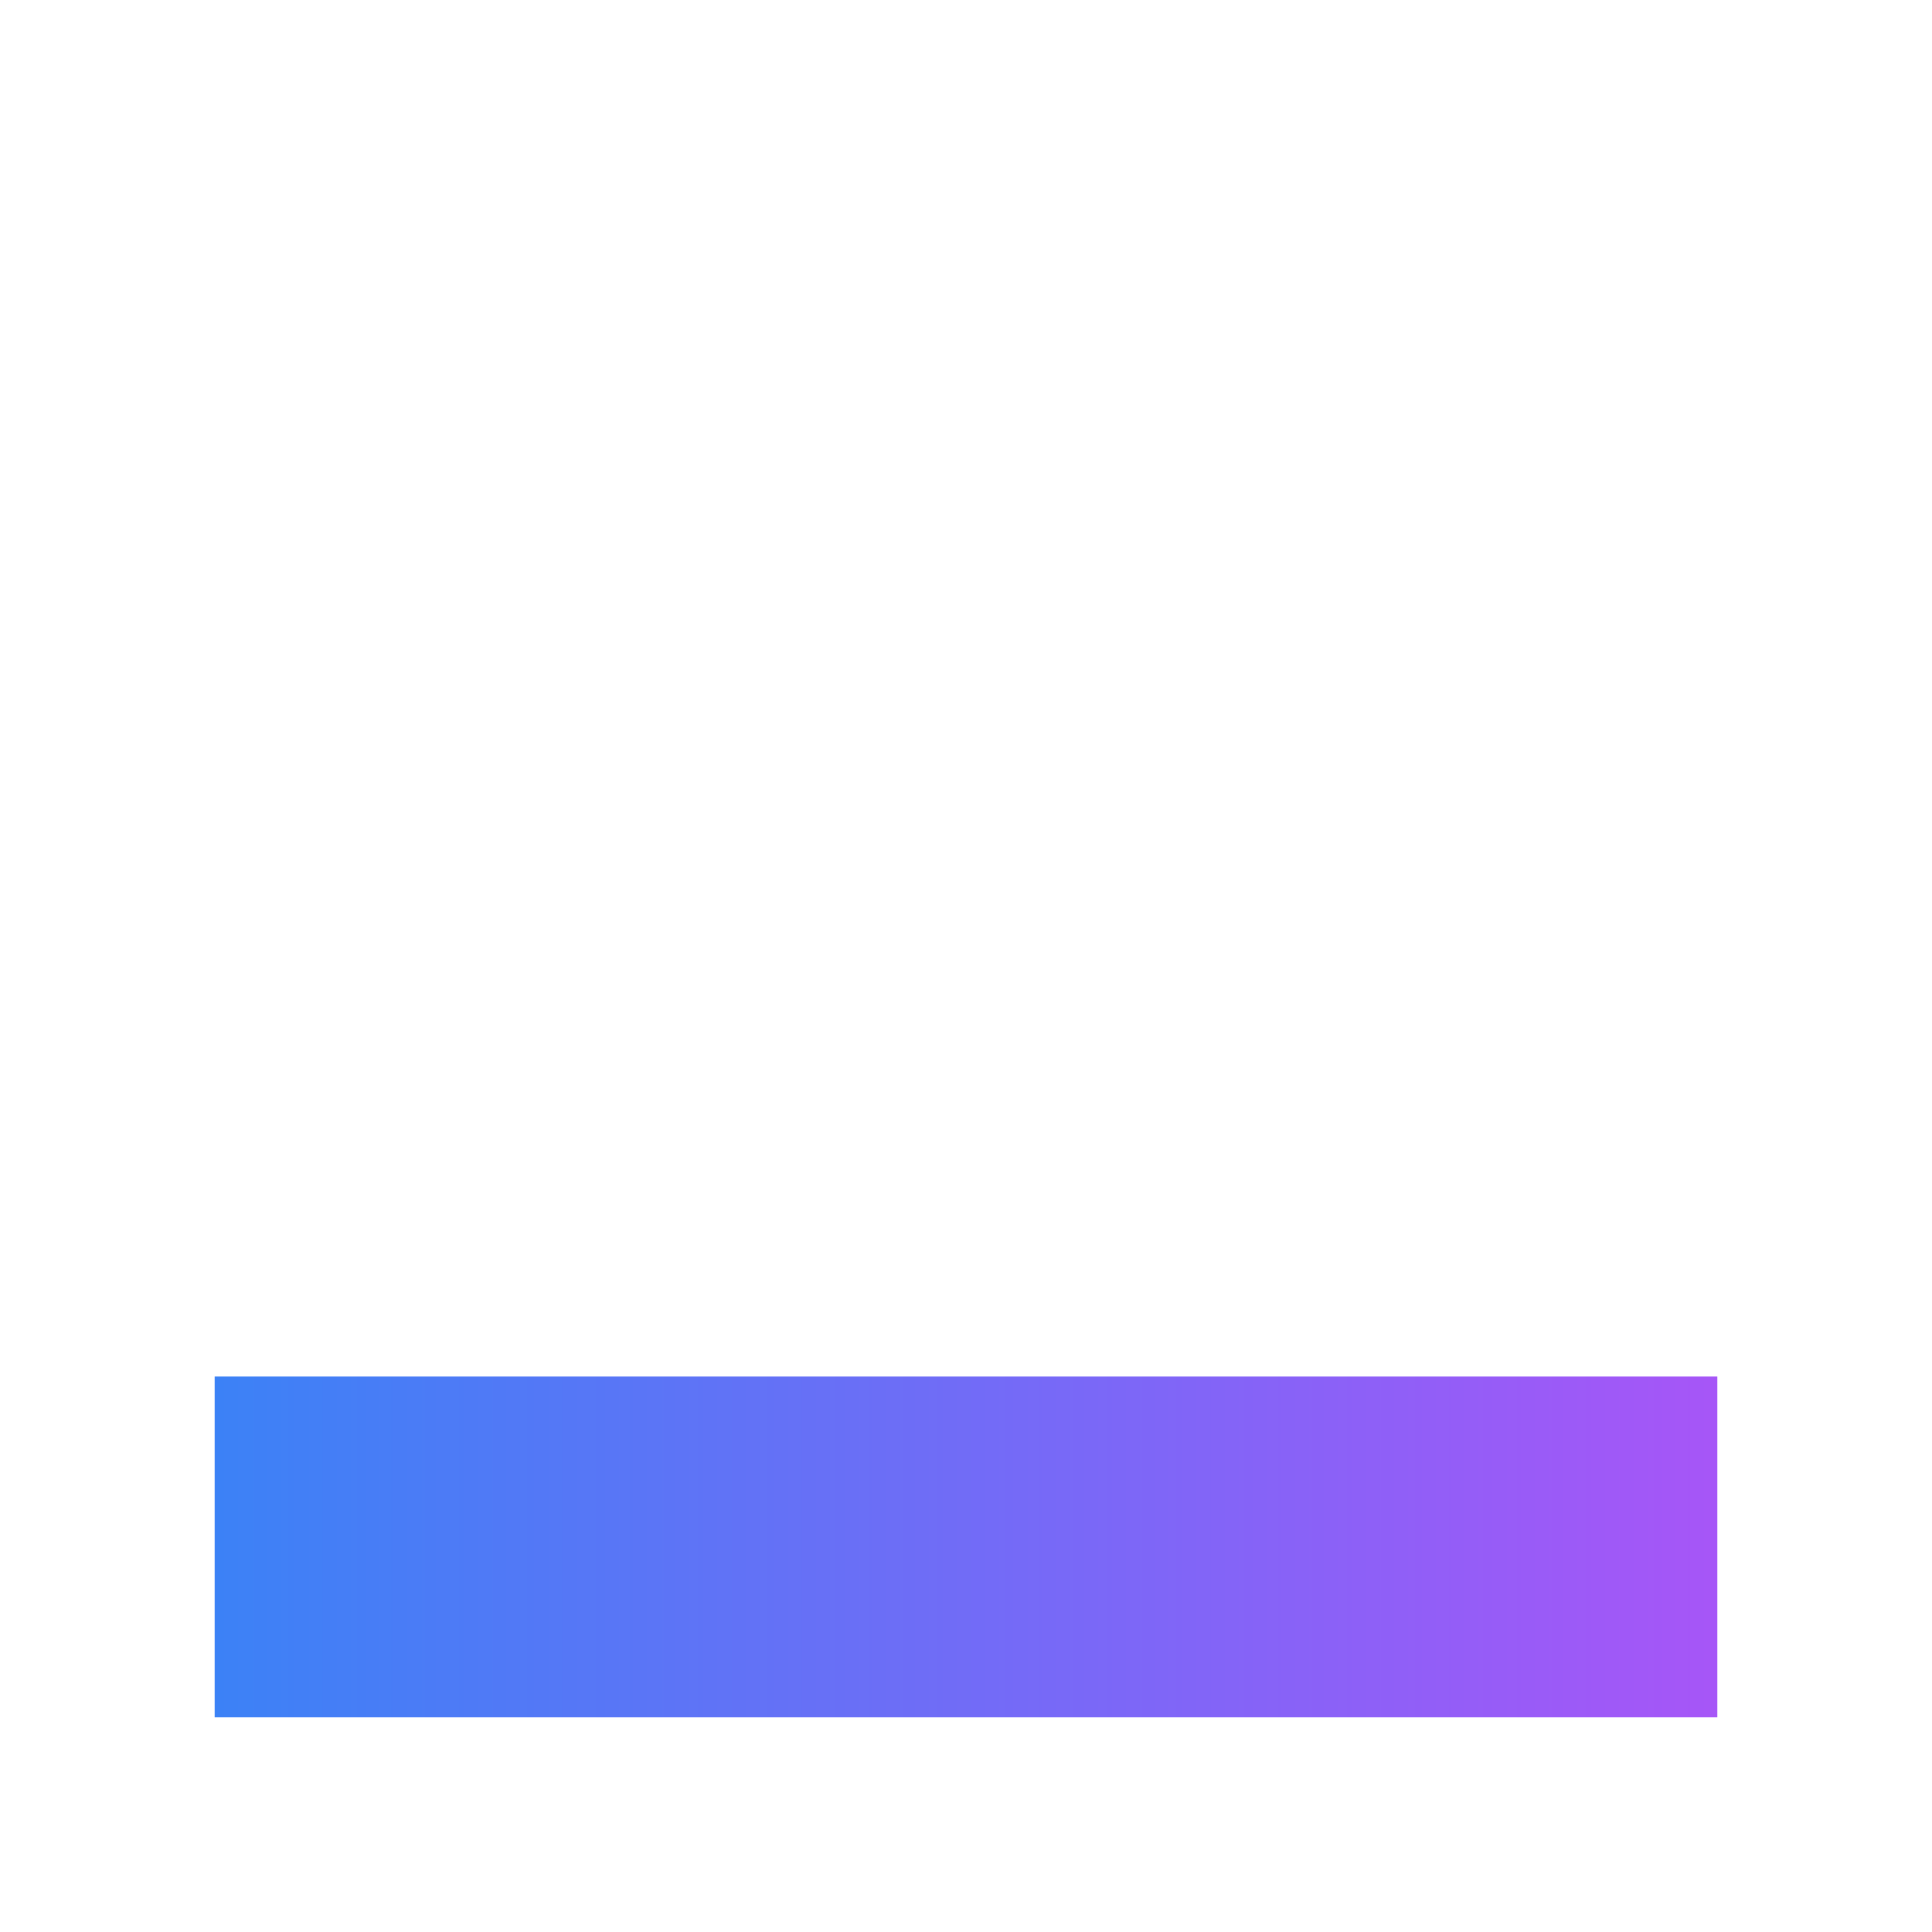
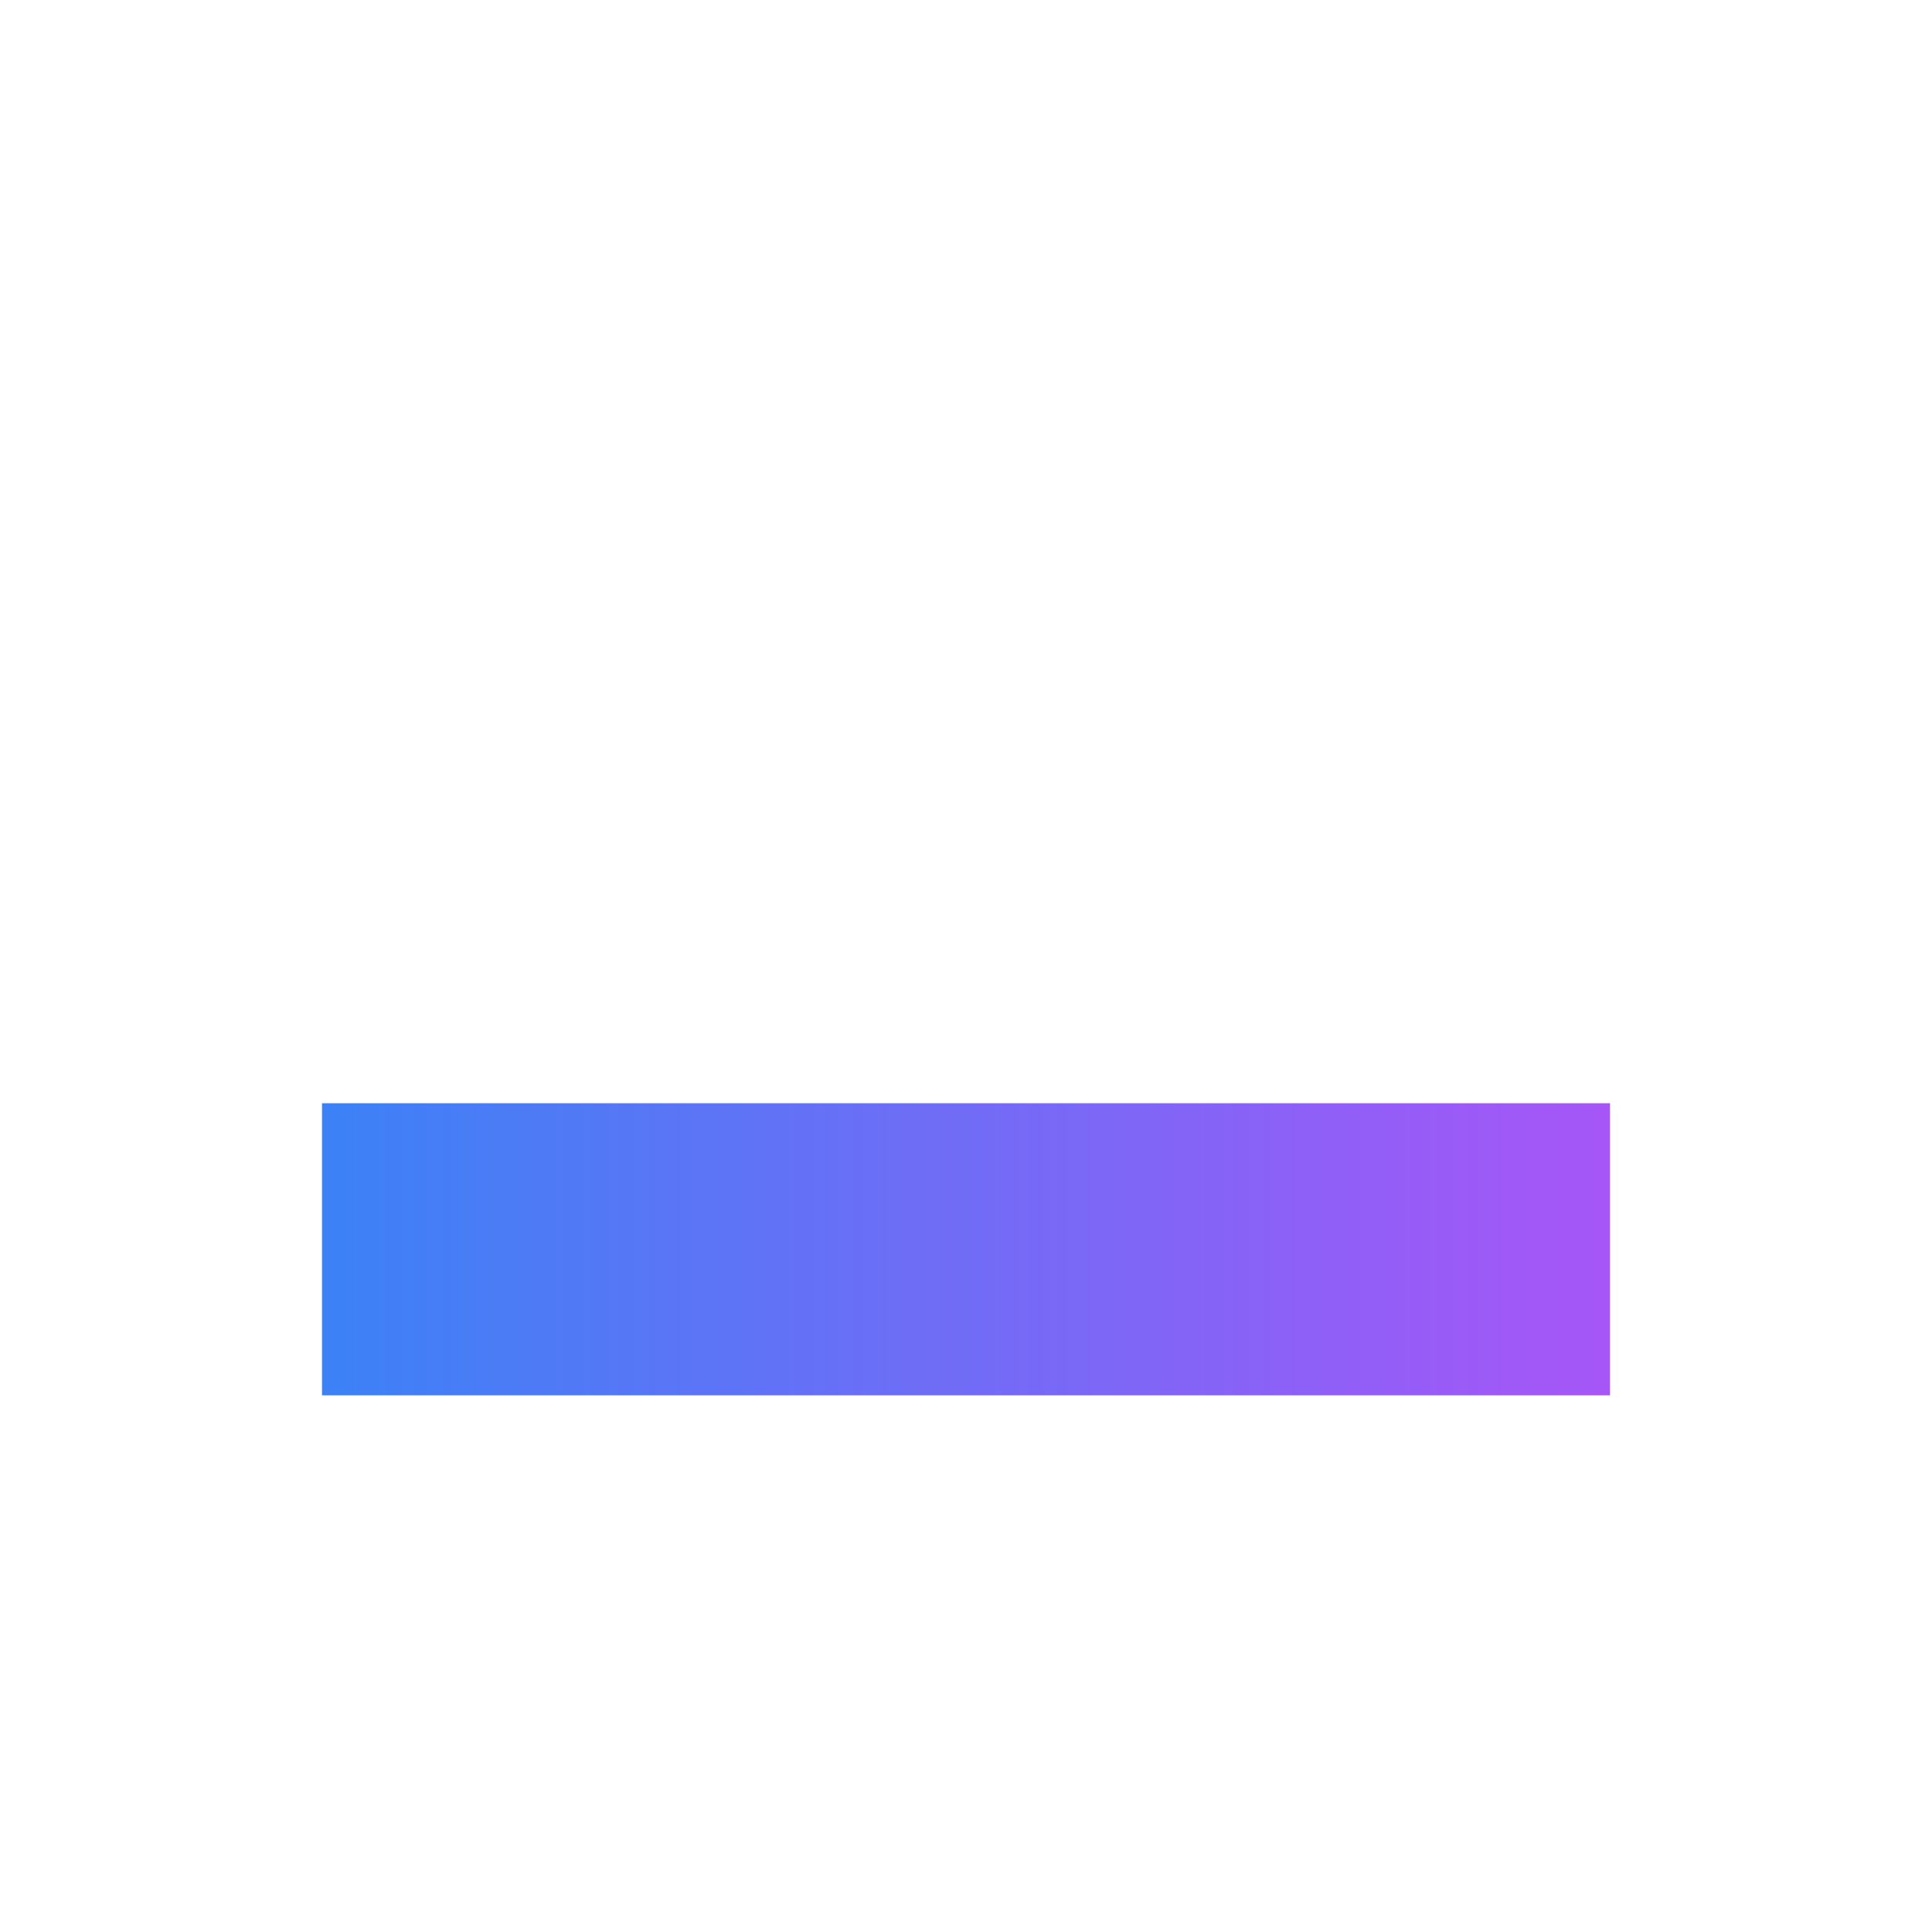
<svg xmlns="http://www.w3.org/2000/svg" width="180" height="180" viewBox="0 0 180 180" fill="none">
-   <path d="M160 128.249V160H20V128.249H160Z" fill="url(#paint0_linear_751_13)" />
+   <path d="M150 102.785V130H30V102.785H150Z" fill="url(#paint0_linear_778_24)" />
  <defs>
-     <linearGradient id="paint0_linear_751_13" x1="18.919" y1="142.827" x2="162.04" y2="142.827" gradientUnits="userSpaceOnUse">
+     <linearGradient id="paint0_linear_778_24" x1="29.073" y1="115.281" x2="151.748" y2="115.281" gradientUnits="userSpaceOnUse">
      <stop stop-color="#3B82F6" />
      <stop offset="1" stop-color="#A855F7" />
    </linearGradient>
  </defs>
</svg>
